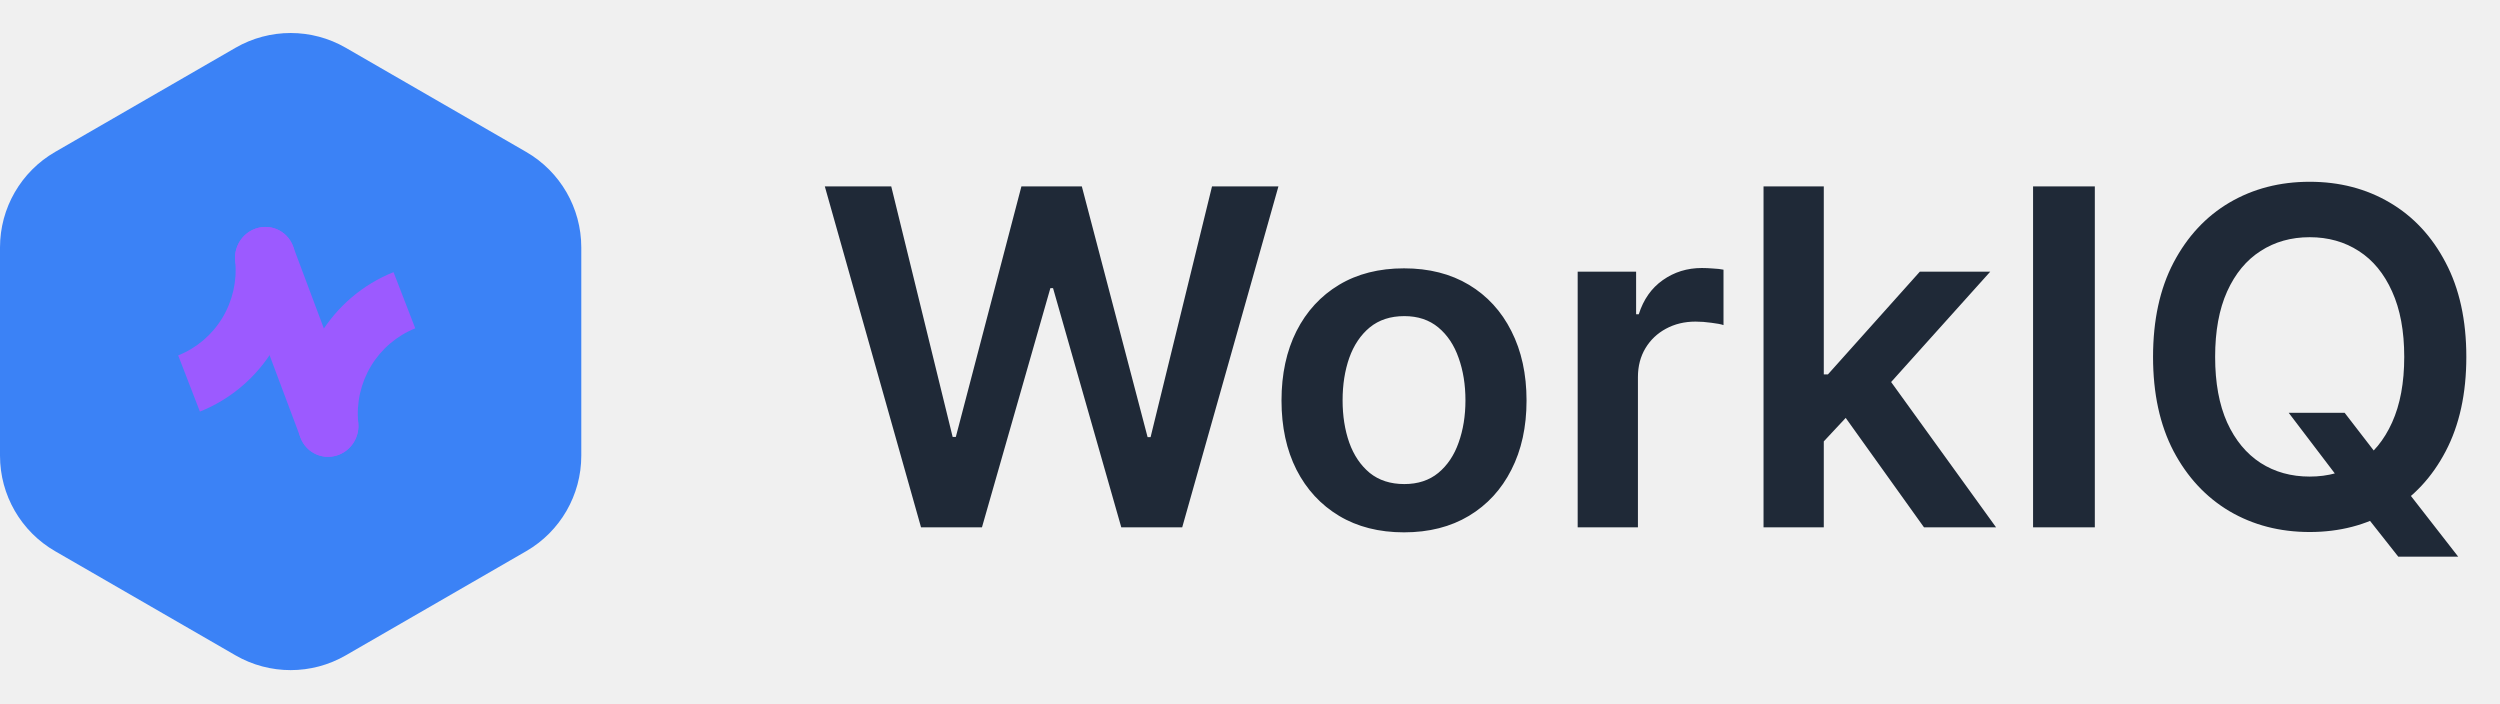
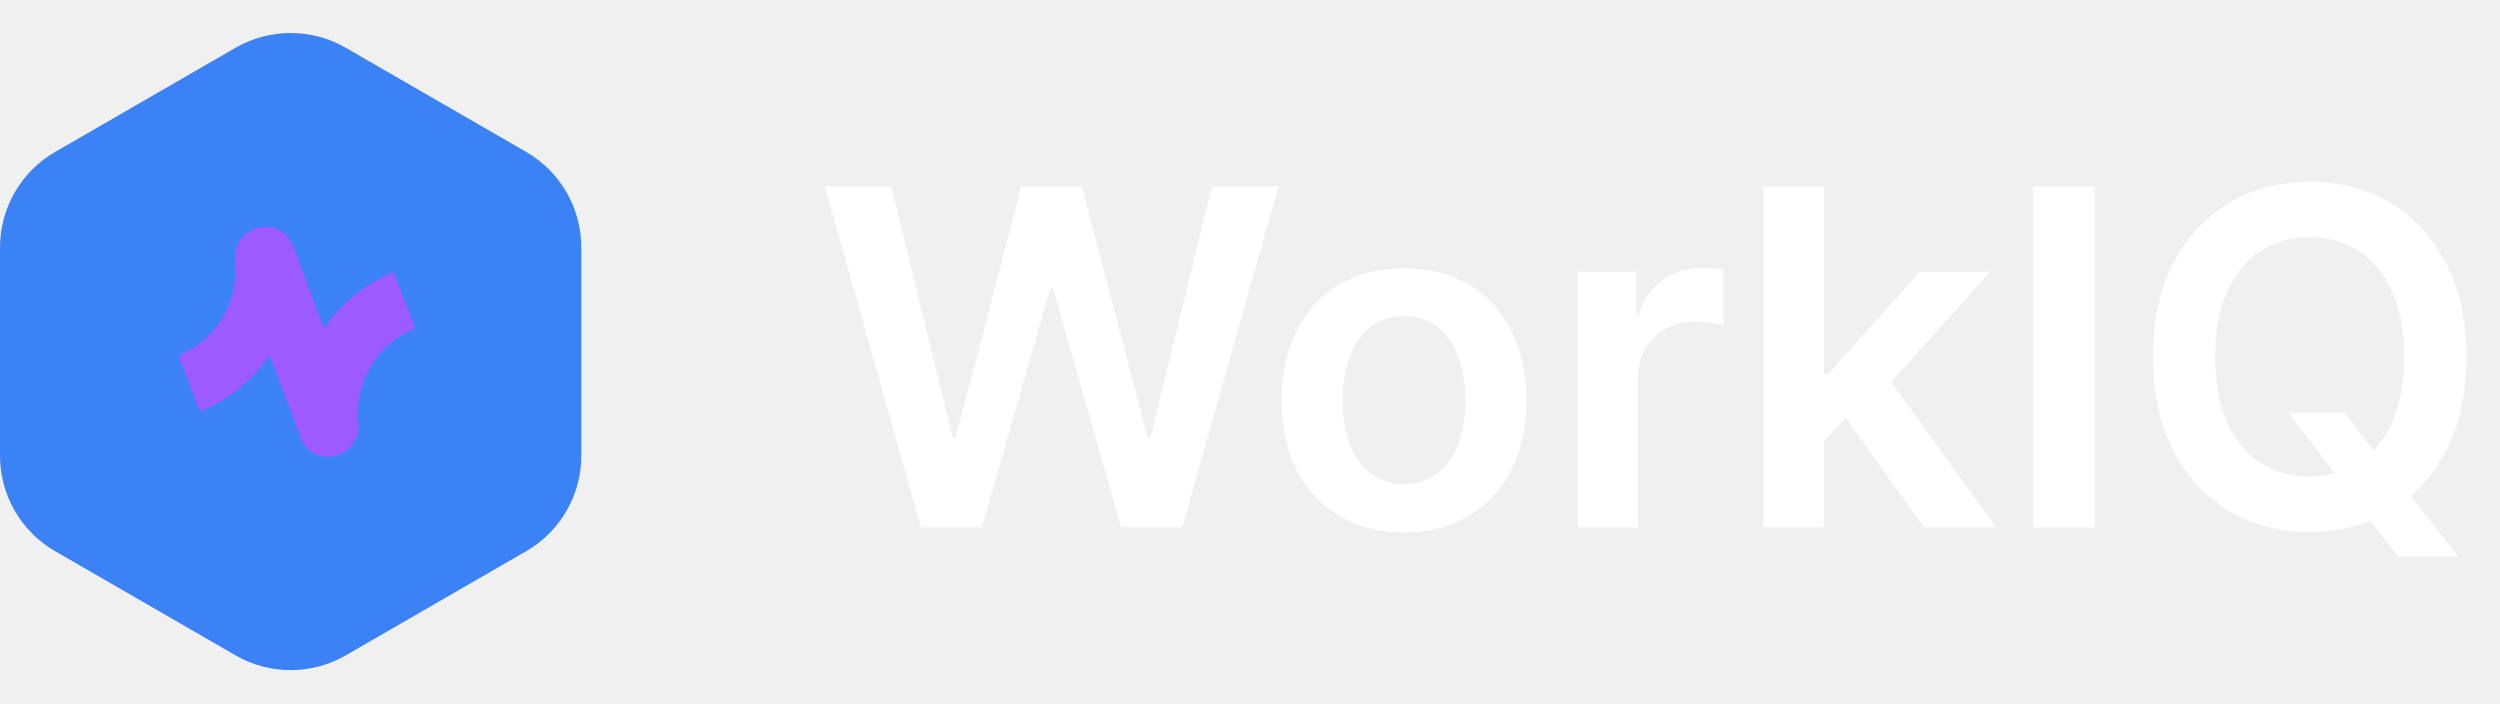
<svg xmlns="http://www.w3.org/2000/svg" width="128" height="36" viewBox="0 0 128 36" fill="none">
-   <mask id="mask0_34_2964" style="mask-type:alpha" maskUnits="userSpaceOnUse" x="0" y="1" width="30" height="34">
+   <mask id="mask0_34_1513" style="mask-type:alpha" maskUnits="userSpaceOnUse" x="0" y="1" width="30" height="34">
    <path d="M12.059 2.446C13.805 1.438 15.957 1.438 17.703 2.446L26.94 7.779C28.686 8.787 29.762 10.651 29.762 12.667V23.333C29.762 25.349 28.686 27.213 26.94 28.221L17.703 33.554C15.957 34.562 13.805 34.562 12.059 33.554L2.822 28.221C1.076 27.213 0 25.349 0 23.333V12.667C0 10.651 1.076 8.787 2.822 7.779L12.059 2.446Z" fill="#1C64F2" />
  </mask>
-   <g mask="url(#mask0_34_2964)">
-     <path d="M14.877 0.536L31.189 9.954L22.934 14.398L19.524 12.538L16.424 12.848L8.675 10.059L6.815 12.538L5.885 13.778L4.025 12.538L-1.435 9.954L14.877 0.536Z" fill="#3B82F6" />
-     <path d="M-0.129 10.087L6.199 13.156L9.919 22.145L9.919 22.455L11.159 24.005L16.739 28.345L14.881 36.084L-0.129 27.418L-0.129 10.087Z" fill="#3B82F6" />
+   <g mask="url(#mask0_34_1513)">
+     <path d="M14.877 0.536L31.189 9.954L22.934 14.398L19.524 12.539L16.424 12.848L8.675 10.059L6.815 12.539L5.885 13.778L4.025 12.539L-1.435 9.954L14.877 0.536Z" fill="#3B82F6" />
+     <path d="M-0.129 10.087L6.199 13.155L9.919 22.145L9.919 22.455L11.159 24.005L16.738 28.344L14.88 36.084L-0.129 27.418L-0.129 10.087Z" fill="#3B82F6" />
    <path d="M19.834 22.454L23.864 13.775L29.886 10.089L29.886 27.42L14.877 36.085L14.565 28.344L19.834 22.454Z" fill="#3B82F6" />
-     <path d="M14.876 7.583C12.311 7.583 9.974 8.556 8.213 10.154L9.643 22.462C10.034 22.642 12.276 23.392 12.706 23.392H15.806C16.354 23.392 20.146 22.224 20.146 22.772L19.836 21.47C19.836 22.017 19.392 22.462 18.844 22.462H10.909C10.361 22.462 9.917 22.017 9.917 21.47V16.668C9.917 16.237 9.823 15.812 9.643 15.421L8.213 10.154C6.616 11.915 4.957 14.937 4.957 17.502C4.957 22.98 9.398 27.421 14.876 27.421C20.355 27.421 24.796 22.98 24.796 17.502C24.796 12.024 20.355 7.583 14.876 7.583Z" fill="#3B82F6" />
+     <path d="M14.876 7.583C12.312 7.583 9.974 8.556 8.213 10.154L9.643 22.462C10.034 22.642 12.276 23.392 12.707 23.392H15.806C16.354 23.392 20.146 22.224 20.146 22.772L19.836 21.47C19.836 22.017 19.392 22.462 18.844 22.462H10.909C10.361 22.462 9.917 22.017 9.917 21.47V16.668C9.917 16.237 9.823 15.812 9.643 15.421L8.213 10.154C6.616 11.915 4.957 14.937 4.957 17.502C4.957 22.98 9.398 27.421 14.876 27.421C20.355 27.421 24.796 22.98 24.796 17.502C24.796 12.024 20.355 7.583 14.876 7.583Z" fill="#3B82F6" />
    <rect width="10.539" height="10.539" transform="translate(8.24121 20.1904) rotate(-66.1323)" fill="#3B82F6" />
-     <path d="M13.039 11.723C13.258 11.638 13.493 11.605 13.725 11.626C13.957 11.647 14.18 11.721 14.378 11.842C14.576 11.964 14.744 12.13 14.868 12.328C14.992 12.526 15.07 12.751 15.095 12.986C15.275 14.676 14.896 16.387 14.016 17.85C13.136 19.314 11.807 20.447 10.235 21.073L9.123 18.197C10.062 17.823 10.857 17.148 11.385 16.274C11.912 15.402 12.143 14.38 12.041 13.37C12.004 13.025 12.082 12.676 12.262 12.377C12.443 12.079 12.715 11.849 13.037 11.723L13.039 11.723Z" fill="#9C5AFF" />
-     <path d="M13.027 11.728C12.647 11.879 12.339 12.176 12.172 12.554C12.005 12.932 11.992 13.359 12.135 13.742L15.386 22.409C15.529 22.791 15.818 23.099 16.188 23.262C16.558 23.426 16.979 23.433 17.359 23.282C17.547 23.207 17.72 23.096 17.866 22.954C18.013 22.812 18.131 22.643 18.214 22.456C18.297 22.269 18.343 22.068 18.349 21.864C18.355 21.66 18.322 21.457 18.25 21.268L15.001 12.601C14.929 12.412 14.822 12.238 14.684 12.092C14.547 11.945 14.382 11.828 14.198 11.747C14.015 11.666 13.817 11.623 13.616 11.619C13.415 11.616 13.215 11.653 13.027 11.728Z" fill="#9C5AFF" />
-     <path d="M17.345 23.284C17.126 23.369 16.892 23.402 16.66 23.381C16.428 23.361 16.205 23.287 16.006 23.165C15.809 23.044 15.641 22.877 15.517 22.679C15.393 22.481 15.315 22.256 15.29 22.022C15.11 20.332 15.489 18.621 16.369 17.157C17.248 15.694 18.578 14.56 20.149 13.934L21.261 16.811C20.323 17.185 19.528 17.861 19 18.734C18.472 19.607 18.241 20.628 18.343 21.638C18.38 21.983 18.301 22.332 18.12 22.631C17.94 22.929 17.667 23.159 17.345 23.284Z" fill="#9C5AFF" />
+     <path d="M13.039 11.723C13.258 11.638 13.493 11.605 13.725 11.626C13.957 11.647 14.18 11.721 14.378 11.842C14.576 11.964 14.744 12.13 14.868 12.328C14.992 12.526 15.07 12.751 15.095 12.986C15.275 14.676 14.896 16.387 14.016 17.85C13.136 19.314 11.807 20.447 10.235 21.073L9.123 18.197C10.062 17.823 10.857 17.147 11.385 16.274C11.912 15.401 12.143 14.38 12.041 13.37C12.004 13.025 12.082 12.676 12.262 12.377C12.443 12.079 12.715 11.849 13.037 11.723L13.039 11.723Z" fill="#9C5AFF" />
+     <path d="M13.027 11.728C12.647 11.879 12.339 12.176 12.172 12.554C12.005 12.931 11.992 13.359 12.135 13.742L15.386 22.409C15.529 22.791 15.818 23.098 16.188 23.262C16.558 23.426 16.979 23.433 17.359 23.282C17.547 23.207 17.72 23.096 17.866 22.954C18.013 22.812 18.131 22.643 18.214 22.456C18.297 22.269 18.343 22.068 18.349 21.864C18.355 21.66 18.322 21.457 18.25 21.268L15.001 12.601C14.929 12.411 14.822 12.238 14.684 12.092C14.547 11.945 14.382 11.828 14.198 11.747C14.015 11.666 13.817 11.622 13.616 11.619C13.415 11.616 13.215 11.653 13.027 11.728Z" fill="#9C5AFF" />
+     <path d="M17.345 23.284C17.126 23.369 16.892 23.402 16.66 23.381C16.428 23.361 16.204 23.287 16.006 23.165C15.808 23.044 15.641 22.877 15.517 22.679C15.393 22.481 15.315 22.256 15.29 22.022C15.11 20.332 15.489 18.621 16.369 17.157C17.248 15.694 18.578 14.56 20.149 13.934L21.261 16.811C20.323 17.185 19.527 17.861 19 18.734C18.472 19.607 18.241 20.628 18.343 21.638C18.379 21.983 18.301 22.332 18.12 22.631C17.94 22.929 17.667 23.159 17.345 23.284Z" fill="#9C5AFF" />
  </g>
-   <path d="M47.157 27L42.231 9.545H45.632L48.776 22.372H48.938L52.296 9.545H55.39L58.757 22.381H58.91L62.055 9.545H65.455L60.529 27H57.41L53.916 14.753H53.779L50.276 27H47.157ZM71.886 27.256C70.607 27.256 69.499 26.974 68.562 26.412C67.624 25.849 66.897 25.062 66.38 24.051C65.869 23.04 65.613 21.858 65.613 20.506C65.613 19.153 65.869 17.969 66.38 16.952C66.897 15.935 67.624 15.145 68.562 14.582C69.499 14.02 70.607 13.739 71.886 13.739C73.164 13.739 74.272 14.02 75.21 14.582C76.147 15.145 76.872 15.935 77.383 16.952C77.9 17.969 78.159 19.153 78.159 20.506C78.159 21.858 77.9 23.04 77.383 24.051C76.872 25.062 76.147 25.849 75.21 26.412C74.272 26.974 73.164 27.256 71.886 27.256ZM71.903 24.784C72.596 24.784 73.176 24.594 73.641 24.213C74.107 23.827 74.454 23.31 74.681 22.662C74.914 22.014 75.031 21.293 75.031 20.497C75.031 19.696 74.914 18.972 74.681 18.324C74.454 17.671 74.107 17.151 73.641 16.764C73.176 16.378 72.596 16.185 71.903 16.185C71.193 16.185 70.602 16.378 70.13 16.764C69.664 17.151 69.315 17.671 69.082 18.324C68.855 18.972 68.741 19.696 68.741 20.497C68.741 21.293 68.855 22.014 69.082 22.662C69.315 23.31 69.664 23.827 70.13 24.213C70.602 24.594 71.193 24.784 71.903 24.784ZM80.777 27V13.909H83.769V16.091H83.905C84.144 15.335 84.553 14.753 85.132 14.344C85.718 13.929 86.385 13.722 87.135 13.722C87.305 13.722 87.496 13.73 87.706 13.747C87.922 13.758 88.101 13.778 88.243 13.807V16.645C88.112 16.599 87.905 16.56 87.621 16.526C87.343 16.486 87.073 16.466 86.811 16.466C86.249 16.466 85.743 16.588 85.294 16.832C84.851 17.071 84.502 17.403 84.246 17.829C83.99 18.256 83.862 18.747 83.862 19.304V27H80.777ZM93.105 22.892L93.097 19.168H93.591L98.296 13.909H101.901L96.114 20.352H95.475L93.105 22.892ZM90.293 27V9.545H93.378V27H90.293ZM98.509 27L94.247 21.043L96.327 18.869L102.199 27H98.509ZM107.255 9.545V27H104.093V9.545H107.255ZM117.182 21.136H120.046L121.742 23.335L122.952 24.767L125.858 28.5H122.79L120.813 25.994L119.969 24.801L117.182 21.136ZM126.276 18.273C126.276 20.153 125.923 21.764 125.219 23.105C124.52 24.44 123.565 25.463 122.355 26.173C121.151 26.884 119.784 27.239 118.256 27.239C116.727 27.239 115.358 26.884 114.148 26.173C112.943 25.457 111.989 24.432 111.284 23.097C110.585 21.756 110.236 20.148 110.236 18.273C110.236 16.392 110.585 14.784 111.284 13.449C111.989 12.108 112.943 11.082 114.148 10.372C115.358 9.662 116.727 9.307 118.256 9.307C119.784 9.307 121.151 9.662 122.355 10.372C123.565 11.082 124.52 12.108 125.219 13.449C125.923 14.784 126.276 16.392 126.276 18.273ZM123.097 18.273C123.097 16.949 122.889 15.832 122.475 14.923C122.065 14.008 121.497 13.318 120.77 12.852C120.043 12.381 119.205 12.145 118.256 12.145C117.307 12.145 116.469 12.381 115.742 12.852C115.014 13.318 114.443 14.008 114.029 14.923C113.619 15.832 113.415 16.949 113.415 18.273C113.415 19.597 113.619 20.716 114.029 21.631C114.443 22.54 115.014 23.23 115.742 23.702C116.469 24.168 117.307 24.401 118.256 24.401C119.205 24.401 120.043 24.168 120.77 23.702C121.497 23.23 122.065 22.54 122.475 21.631C122.889 20.716 123.097 19.597 123.097 18.273Z" fill="#1F2937" />
+   <path d="M47.157 27L42.231 9.545H45.632L48.776 22.372H48.938L52.296 9.545H55.39L58.757 22.381H58.91L62.055 9.545H65.455L60.529 27H57.41L53.916 14.753H53.779L50.276 27H47.157ZM71.886 27.256C70.607 27.256 69.499 26.974 68.562 26.412C67.624 25.849 66.897 25.062 66.38 24.051C65.869 23.04 65.613 21.858 65.613 20.506C65.613 19.153 65.869 17.969 66.38 16.952C66.897 15.935 67.624 15.145 68.562 14.582C69.499 14.02 70.607 13.739 71.886 13.739C73.164 13.739 74.272 14.02 75.21 14.582C76.147 15.145 76.872 15.935 77.383 16.952C77.9 17.969 78.159 19.153 78.159 20.506C78.159 21.858 77.9 23.04 77.383 24.051C76.872 25.062 76.147 25.849 75.21 26.412C74.272 26.974 73.164 27.256 71.886 27.256ZM71.903 24.784C72.596 24.784 73.176 24.594 73.641 24.213C74.107 23.827 74.454 23.31 74.681 22.662C74.914 22.014 75.031 21.293 75.031 20.497C75.031 19.696 74.914 18.972 74.681 18.324C74.454 17.671 74.107 17.151 73.641 16.764C73.176 16.378 72.596 16.185 71.903 16.185C71.193 16.185 70.602 16.378 70.13 16.764C69.664 17.151 69.315 17.671 69.082 18.324C68.855 18.972 68.741 19.696 68.741 20.497C68.741 21.293 68.855 22.014 69.082 22.662C69.315 23.31 69.664 23.827 70.13 24.213C70.602 24.594 71.193 24.784 71.903 24.784ZM80.777 27V13.909H83.769V16.091H83.905C84.144 15.335 84.553 14.753 85.132 14.344C85.718 13.929 86.385 13.722 87.135 13.722C87.305 13.722 87.496 13.73 87.706 13.747C87.922 13.758 88.101 13.778 88.243 13.807V16.645C88.112 16.599 87.905 16.56 87.621 16.526C87.343 16.486 87.073 16.466 86.811 16.466C86.249 16.466 85.743 16.588 85.294 16.832C84.851 17.071 84.502 17.403 84.246 17.829C83.99 18.256 83.862 18.747 83.862 19.304V27H80.777ZM93.105 22.892L93.097 19.168H93.591L98.296 13.909H101.901L96.114 20.352H95.475L93.105 22.892ZM90.293 27V9.545H93.378V27H90.293ZM98.509 27L94.247 21.043L96.327 18.869L102.199 27H98.509ZM107.255 9.545V27H104.093V9.545H107.255ZM117.182 21.136H120.046L121.742 23.335L122.952 24.767L125.858 28.5H122.79L120.813 25.994L119.969 24.801L117.182 21.136ZM126.276 18.273C126.276 20.153 125.923 21.764 125.219 23.105C124.52 24.44 123.565 25.463 122.355 26.173C121.151 26.884 119.784 27.239 118.256 27.239C116.727 27.239 115.358 26.884 114.148 26.173C112.943 25.457 111.989 24.432 111.284 23.097C110.585 21.756 110.236 20.148 110.236 18.273C110.236 16.392 110.585 14.784 111.284 13.449C111.989 12.108 112.943 11.082 114.148 10.372C115.358 9.662 116.727 9.307 118.256 9.307C119.784 9.307 121.151 9.662 122.355 10.372C123.565 11.082 124.52 12.108 125.219 13.449C125.923 14.784 126.276 16.392 126.276 18.273ZM123.097 18.273C123.097 16.949 122.889 15.832 122.475 14.923C122.065 14.008 121.497 13.318 120.77 12.852C120.043 12.381 119.205 12.145 118.256 12.145C117.307 12.145 116.469 12.381 115.742 12.852C115.014 13.318 114.443 14.008 114.029 14.923C113.619 15.832 113.415 16.949 113.415 18.273C113.415 19.597 113.619 20.716 114.029 21.631C114.443 22.54 115.014 23.23 115.742 23.702C116.469 24.168 117.307 24.401 118.256 24.401C119.205 24.401 120.043 24.168 120.77 23.702C121.497 23.23 122.065 22.54 122.475 21.631C122.889 20.716 123.097 19.597 123.097 18.273Z" fill="white" />
</svg>
